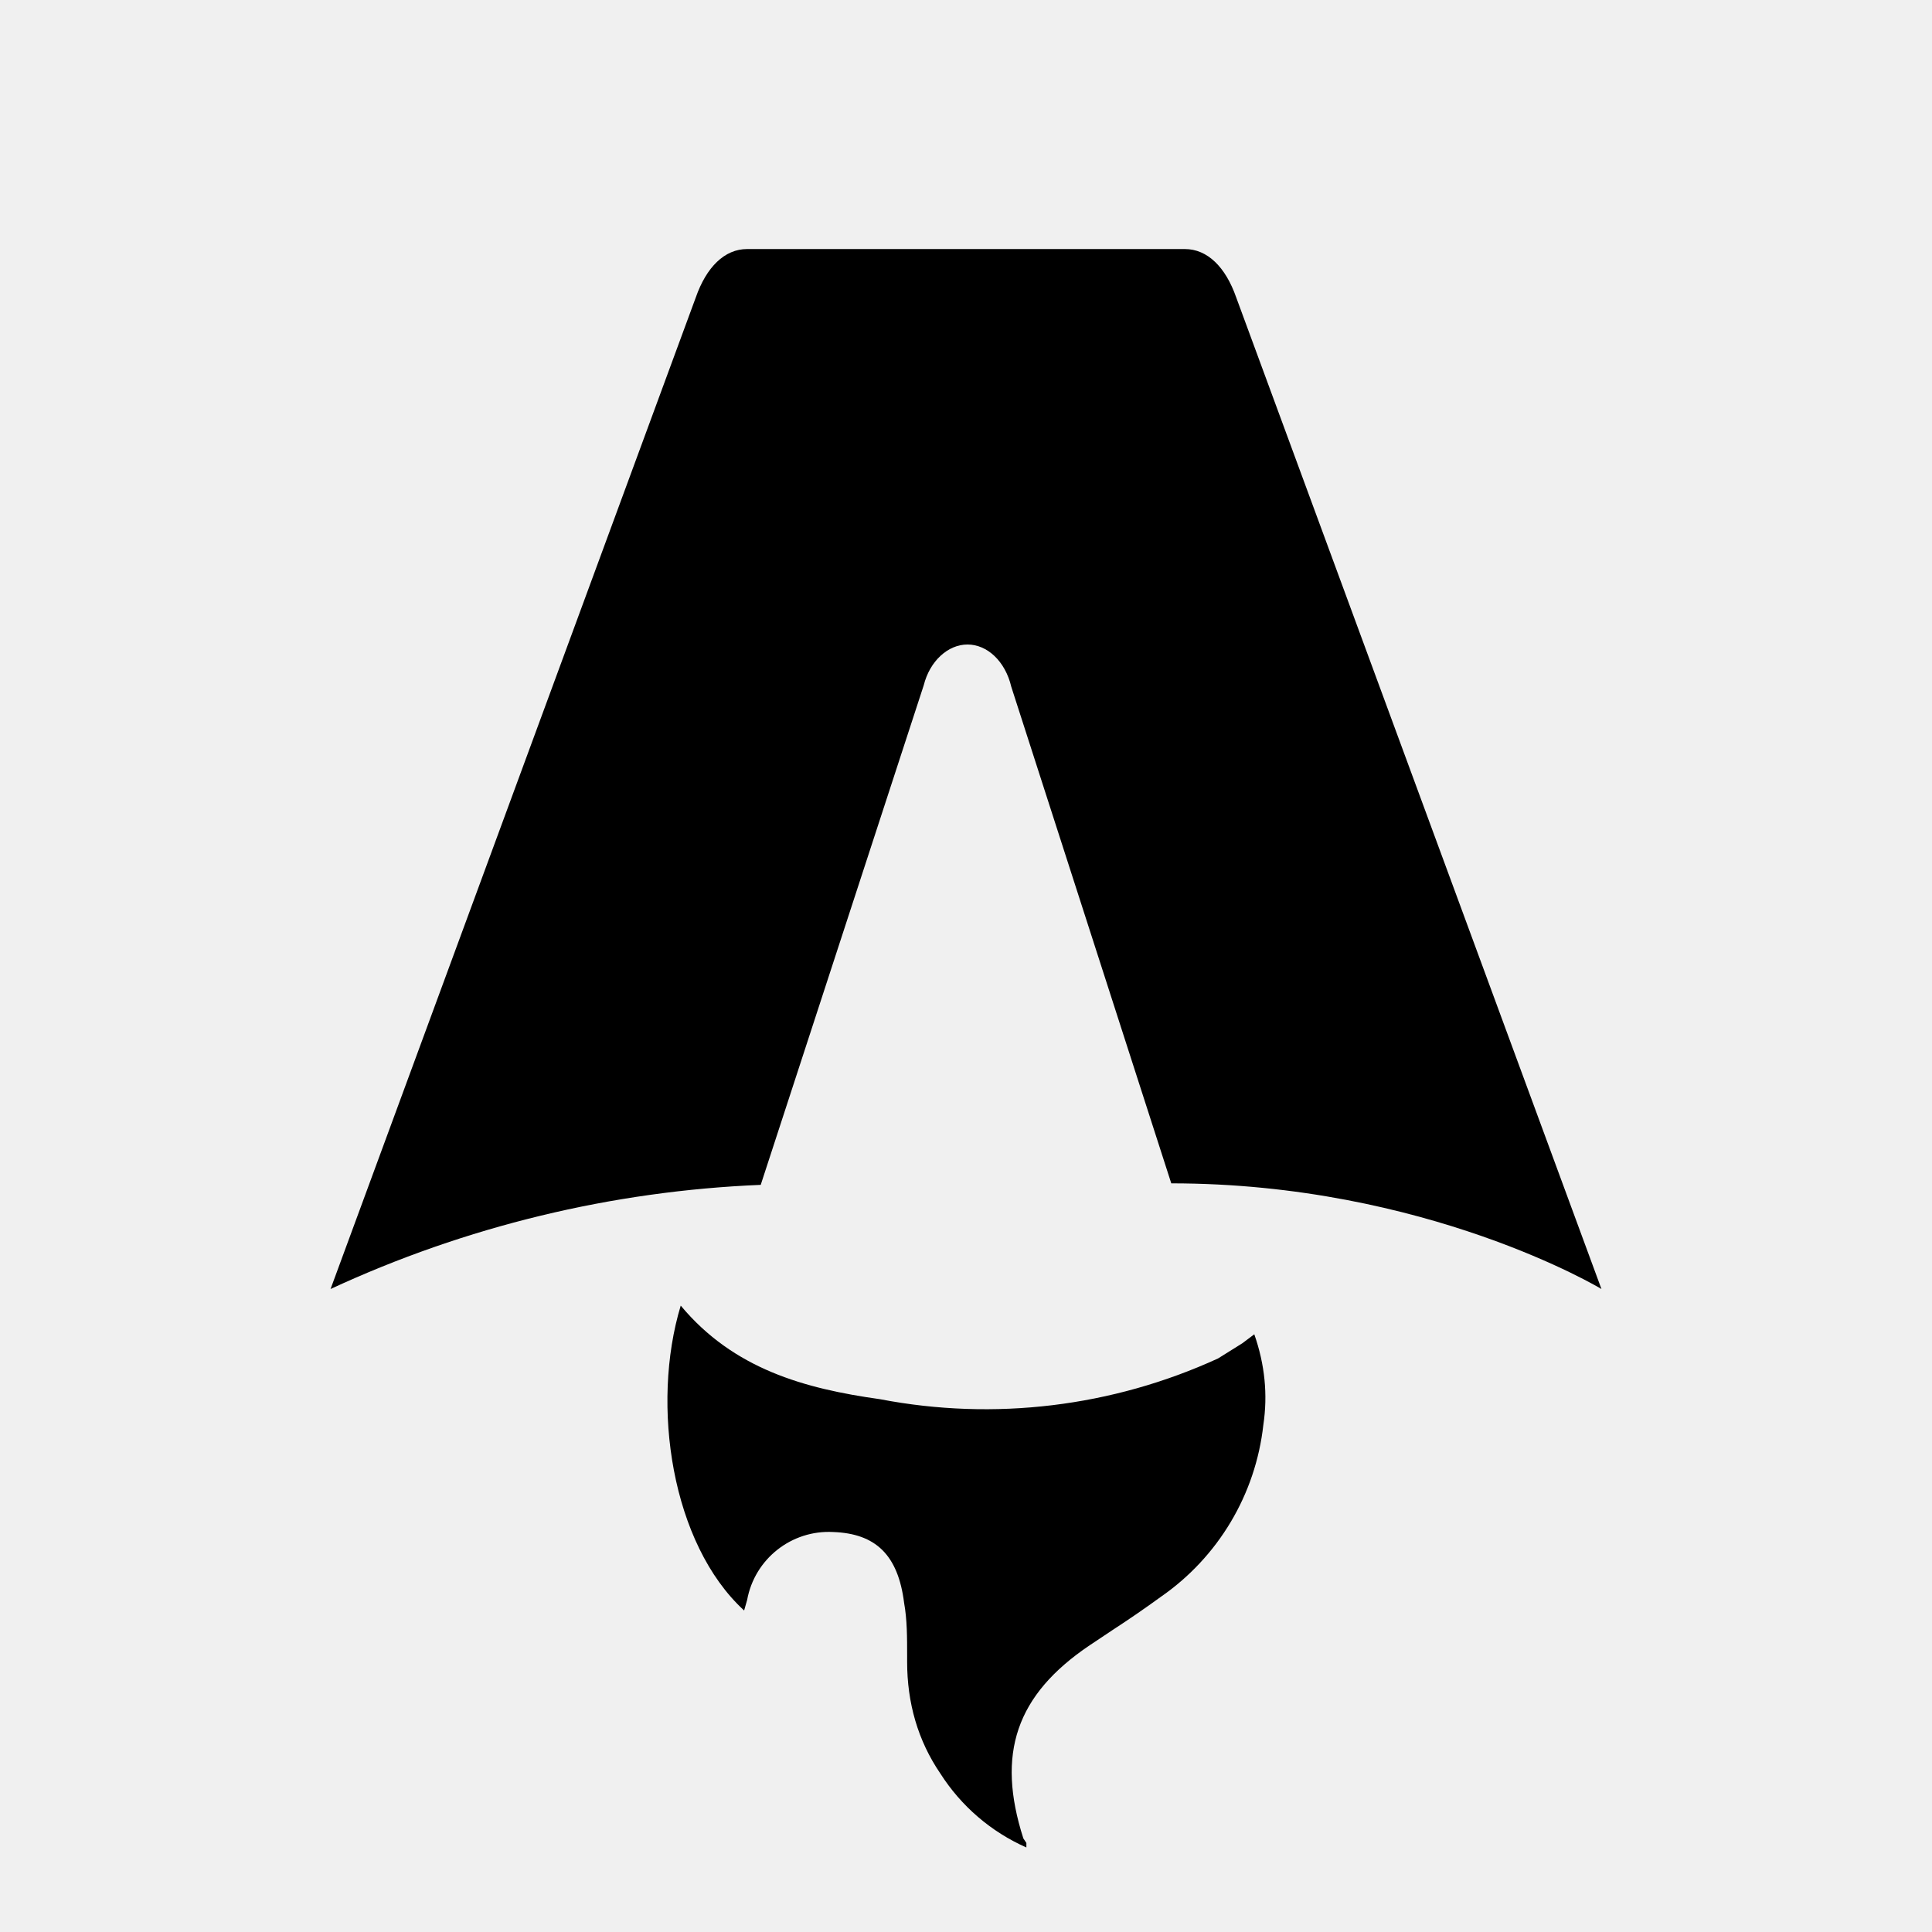
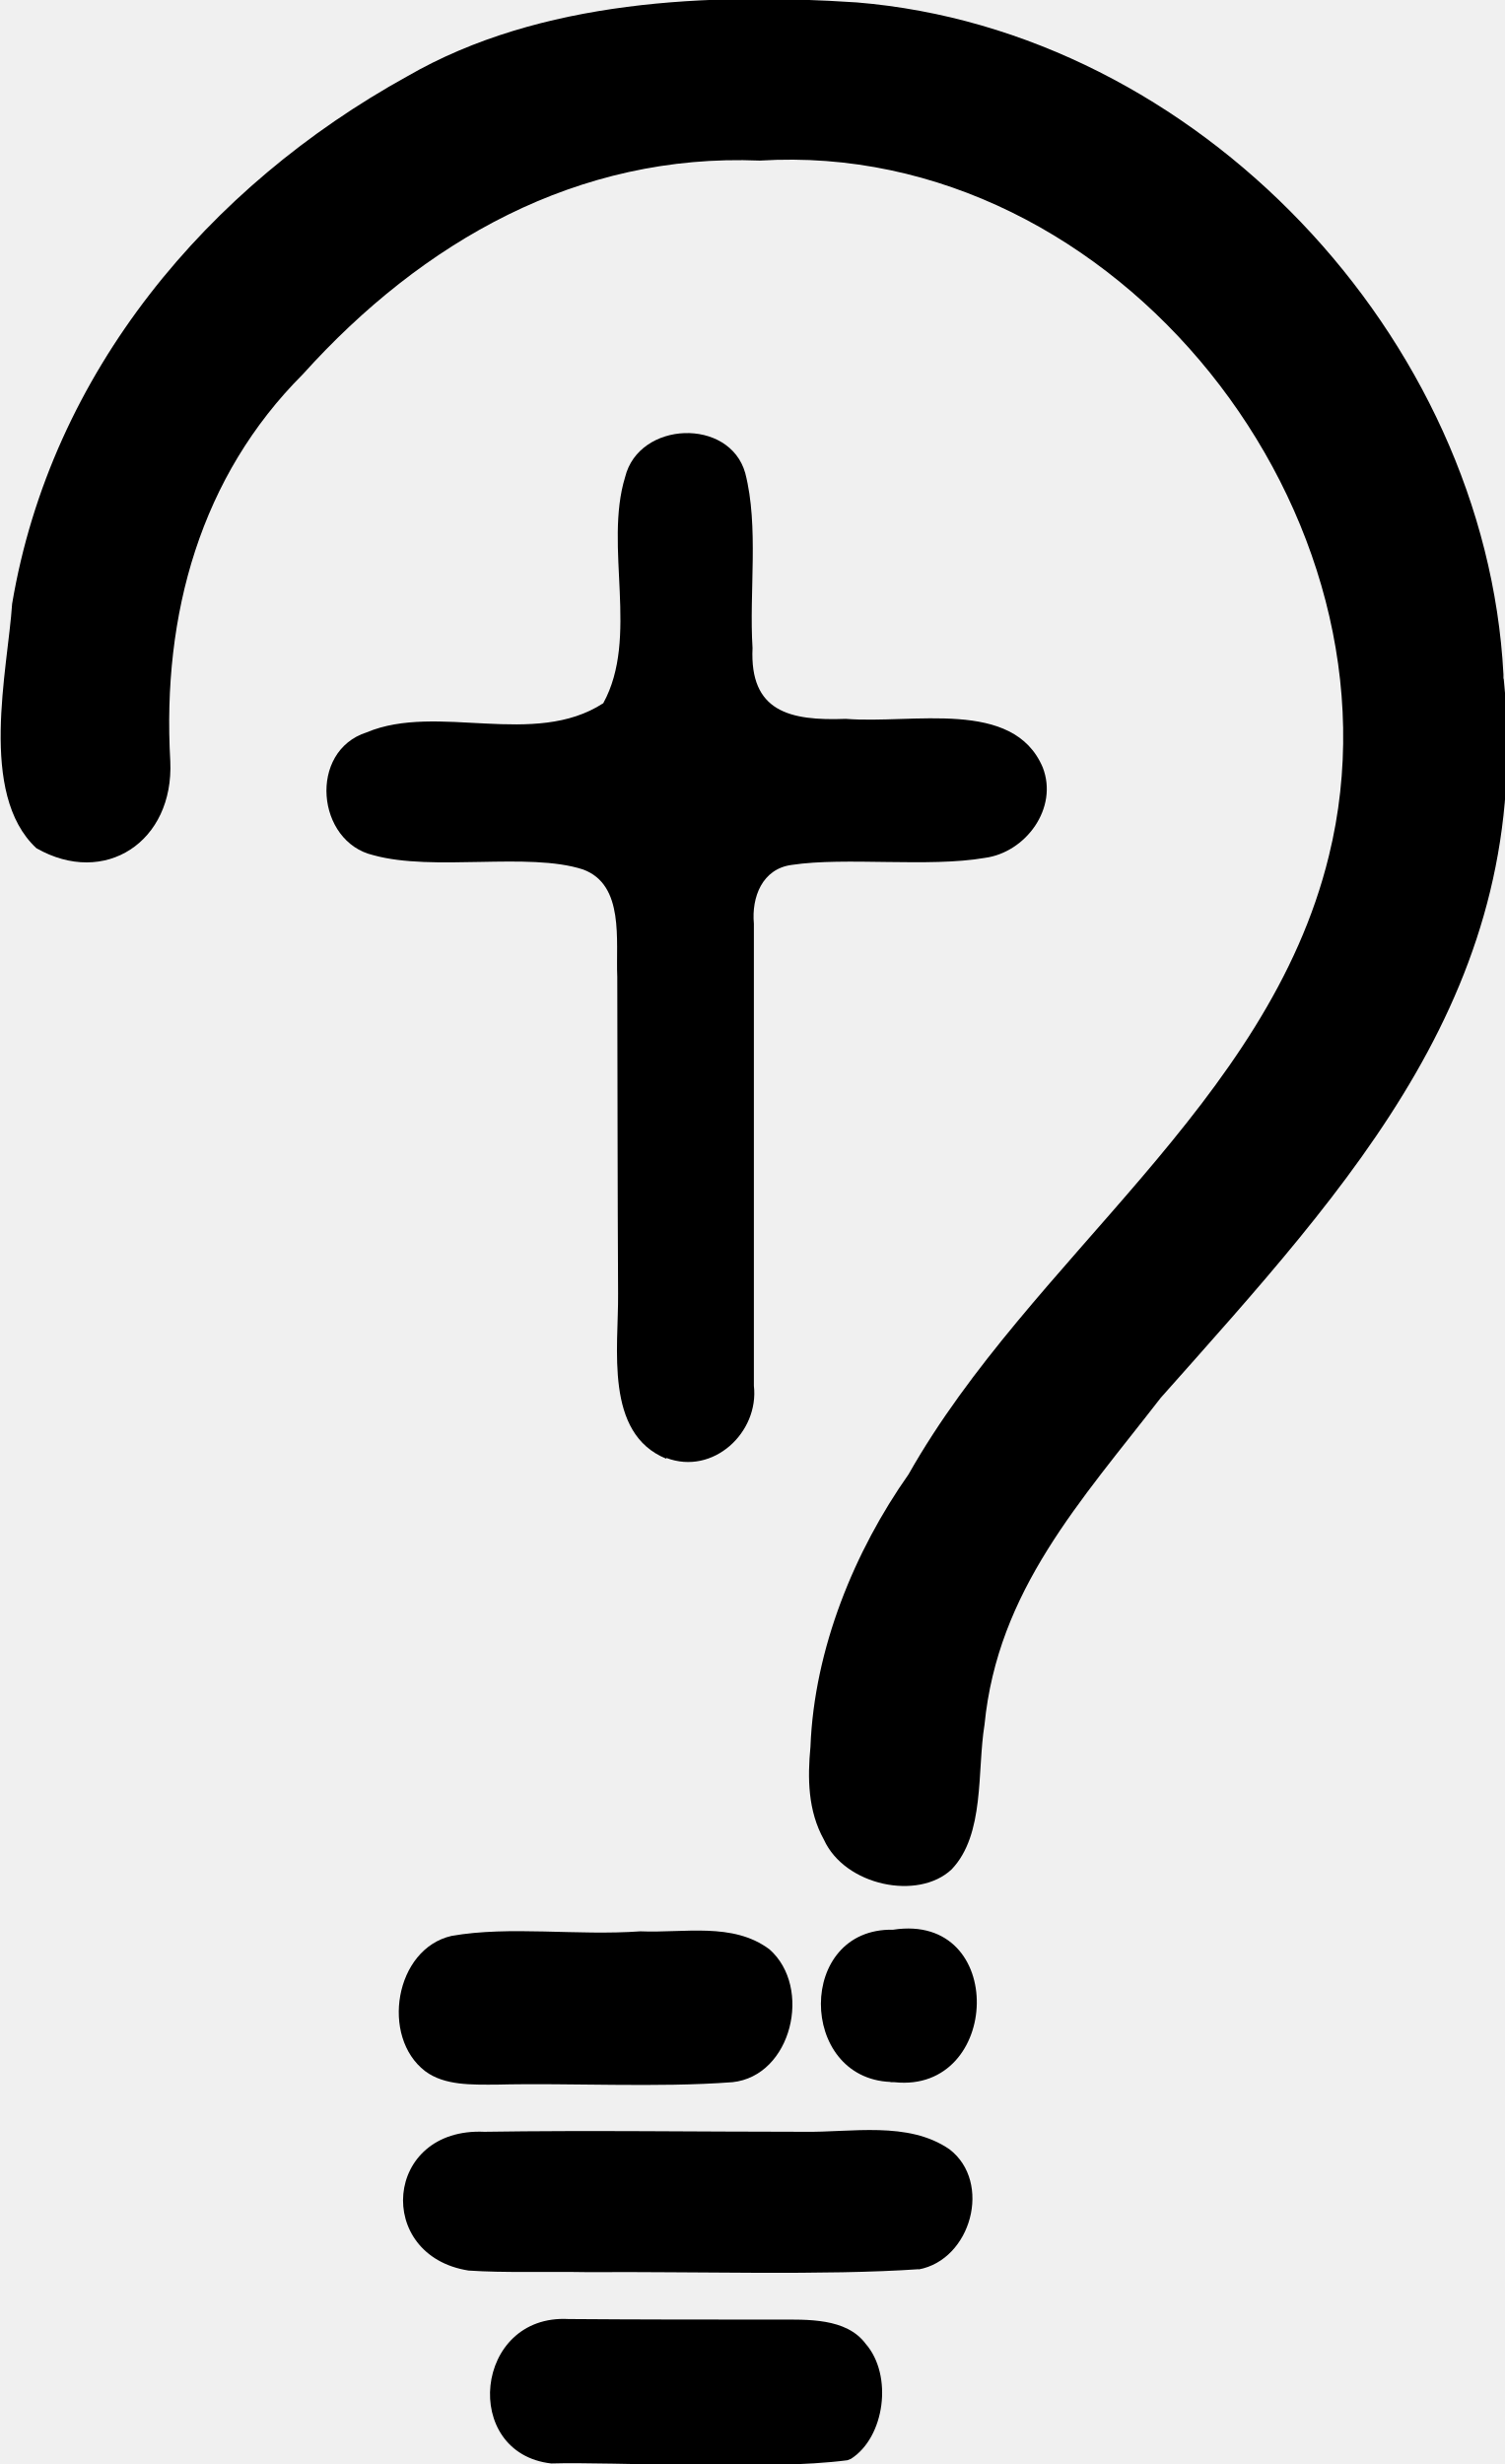
- <svg xmlns="http://www.w3.org/2000/svg" fill="none" viewBox="0 0 128 128">
-   <path d="M50.4 78.5a75.1 75.1 0 0 0-28.5 6.9l24.2-65.7c.7-2 1.9-3.2 3.4-3.2h29c1.5 0 2.7 1.2 3.4 3.2l24.2 65.7s-11.6-7-28.5-7L67 45.5c-.4-1.7-1.6-2.8-2.9-2.8-1.3 0-2.5 1.1-2.9 2.7L50.4 78.5Zm-1.1 28.2Zm-4.2-20.2c-2 6.6-.6 15.8 4.2 20.2a17.5 17.5 0 0 1 .2-.7 5.5 5.5 0 0 1 5.7-4.5c2.8.1 4.3 1.5 4.7 4.7.2 1.1.2 2.3.2 3.5v.4c0 2.7.7 5.2 2.2 7.4a13 13 0 0 0 5.7 4.9v-.3l-.2-.3c-1.8-5.6-.5-9.5 4.4-12.8l1.5-1a73 73 0 0 0 3.2-2.2 16 16 0 0 0 6.8-11.4c.3-2 .1-4-.6-6l-.8.6-1.6 1a37 37 0 0 1-22.4 2.7c-5-.7-9.7-2-13.2-6.2Z" />
-   <style>
-         path { fill: #000; }
-         @media (prefers-color-scheme: dark) {
-             path { fill: #FFF; }
-         }
-     </style>
+ <svg xmlns="http://www.w3.org/2000/svg" id="Layer_1" baseProfile="tiny" version="1.2" viewBox="0 0 55.84 91.45">
+   <path d="M55.81,25.19c1.16,11.47-5.64,18.7-12.73,26.69-2.98,3.85-6.05,7.15-6.54,12.13-.28,1.72.02,4.07-1.22,5.37-1.24,1.17-3.96.61-4.74-1.1-.6-1.08-.61-2.29-.5-3.45.14-3.64,1.64-7.27,3.64-10.11,4.53-8.01,13.35-13.73,15.6-22.95,3.11-12.6-7.84-26.63-21.12-25.81-6.75-.28-12.51,2.99-16.96,7.93-3.78,3.78-5.23,8.89-4.92,14.36.14,2.99-2.43,4.68-4.97,3.23-2.17-2.02-1.06-6.63-.9-9.07C1.9,13.8,7.73,6.91,15.12,2.83,20.05-.02,26.35-.27,31.8.09c12.64,1.04,23.34,12.42,24,24.94v.16Z" />
+   <g>
+     <path d="M24.73,54.14c-2.31-.94-1.77-4.11-1.79-6.13-.02-3.82-.02-7.82-.03-11.75-.06-1.34.28-3.42-1.27-3.99-2.03-.66-5.55.09-7.78-.53-2.12-.49-2.43-3.86-.25-4.56,2.63-1.1,6.21.59,8.78-1.08,1.34-2.44.02-5.81.81-8.39.51-2.09,3.88-2.22,4.46-.15.51,1.98.14,4.41.27,6.49-.11,2.36,1.37,2.71,3.46,2.63,2.49.2,6.22-.77,7.31,1.8.59,1.51-.63,3.16-2.15,3.36-2.07.36-5.18-.04-7.16.26-1.1.14-1.5,1.2-1.41,2.18,0,3.86,0,13.6,0,17.15.2,1.73-1.51,3.34-3.25,2.68Z" />
+     <g>
+       <g>
+         <path d="M27.17,77.28c-2.78.21-6,.02-8.76.09-.89,0-1.91.04-2.63-.5-1.66-1.27-1.13-4.54.98-5.02,2.16-.38,4.65,0,7.01-.17,1.62.07,3.43-.35,4.79.67,1.6,1.41.83,4.7-1.38,4.93Z" />
+         <path d="M33.05,77.27c-3.43-.14-3.49-5.72.1-5.65,4.25-.65,4.01,6.08.05,5.66h-.15Z" />
+       </g>
+       <g>
+         <path d="M31.45,91.31c-2.97.39-8.69.05-10.99.12-3.36-.38-2.87-5.55.64-5.36,2.6.02,5.11.02,7.74.02,1.12,0,2.57-.07,3.29.9,1.02,1.17.71,3.47-.55,4.27l-.13.05Z" />
+         <path d="M34.1,84.22c-3.46.24-8.48.08-12.23.11-1.74-.03-3.12.03-4.48-.06-3.5-.55-3.15-5.32.59-5.15,3.9-.06,7.92,0,11.85,0,1.77.03,3.87-.41,5.41.65,1.59,1.22.81,4.1-1.15,4.46Z" />
+       </g>
+     </g>
+   </g>
</svg>
